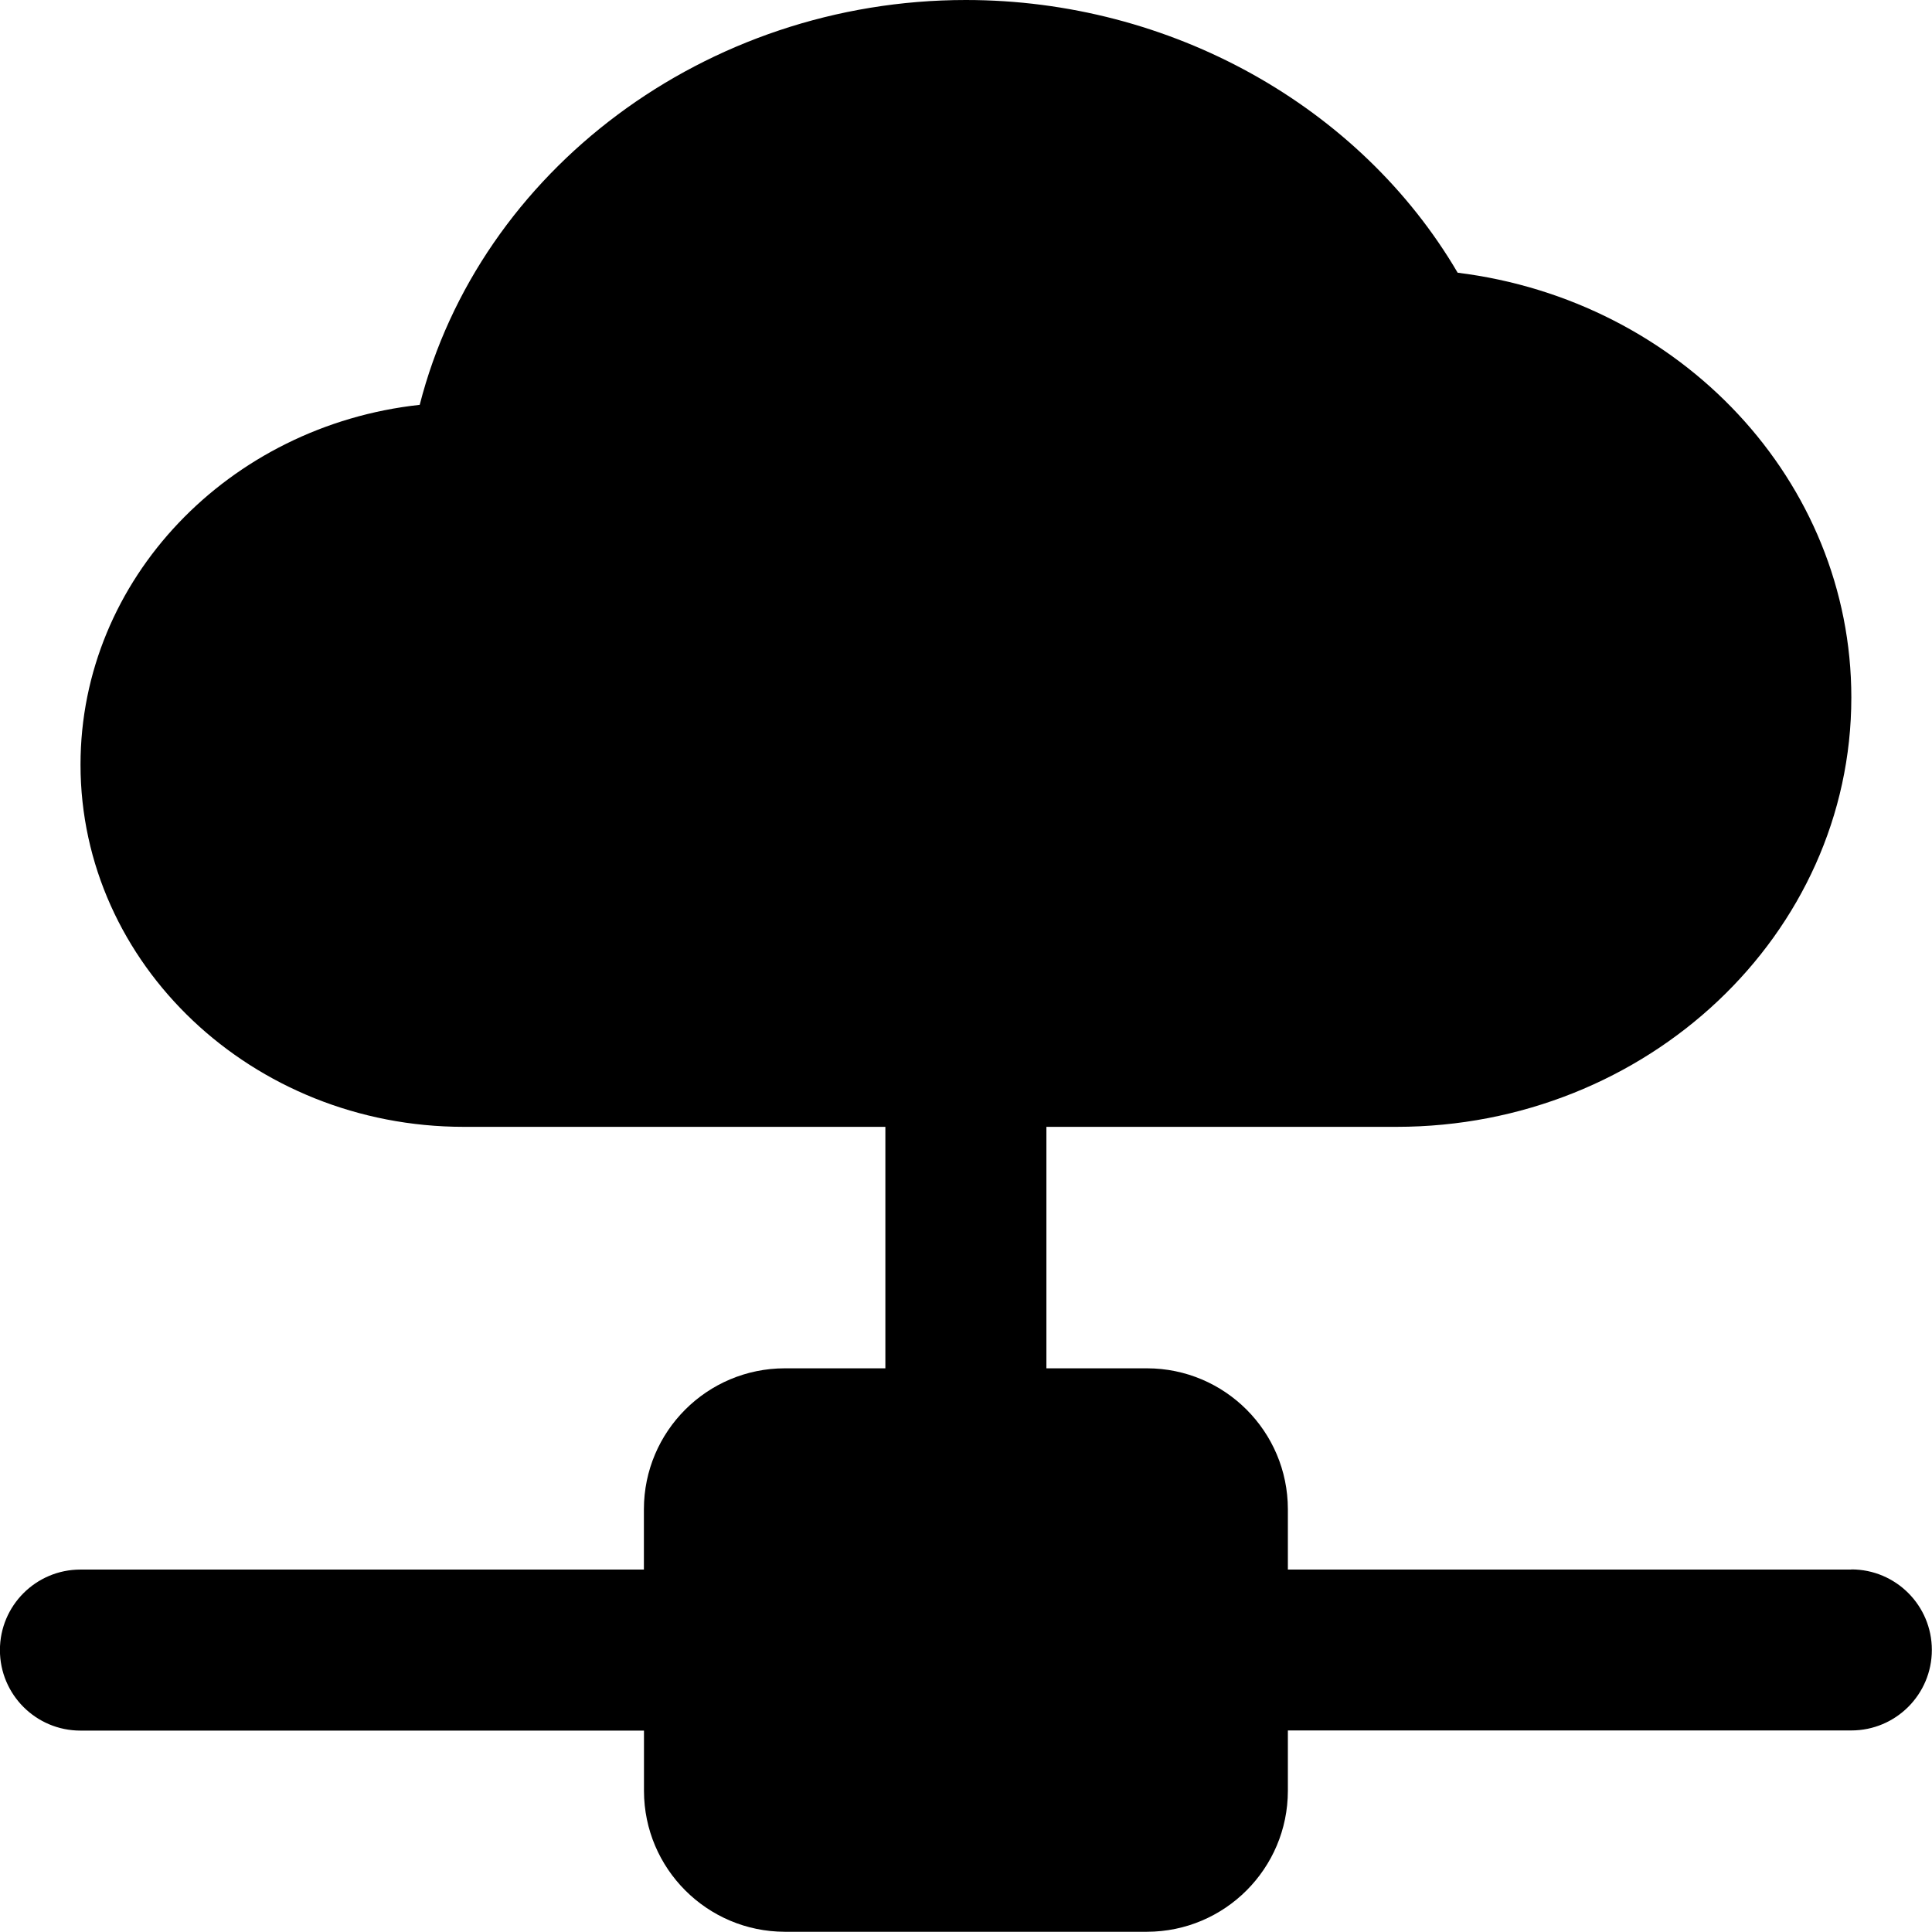
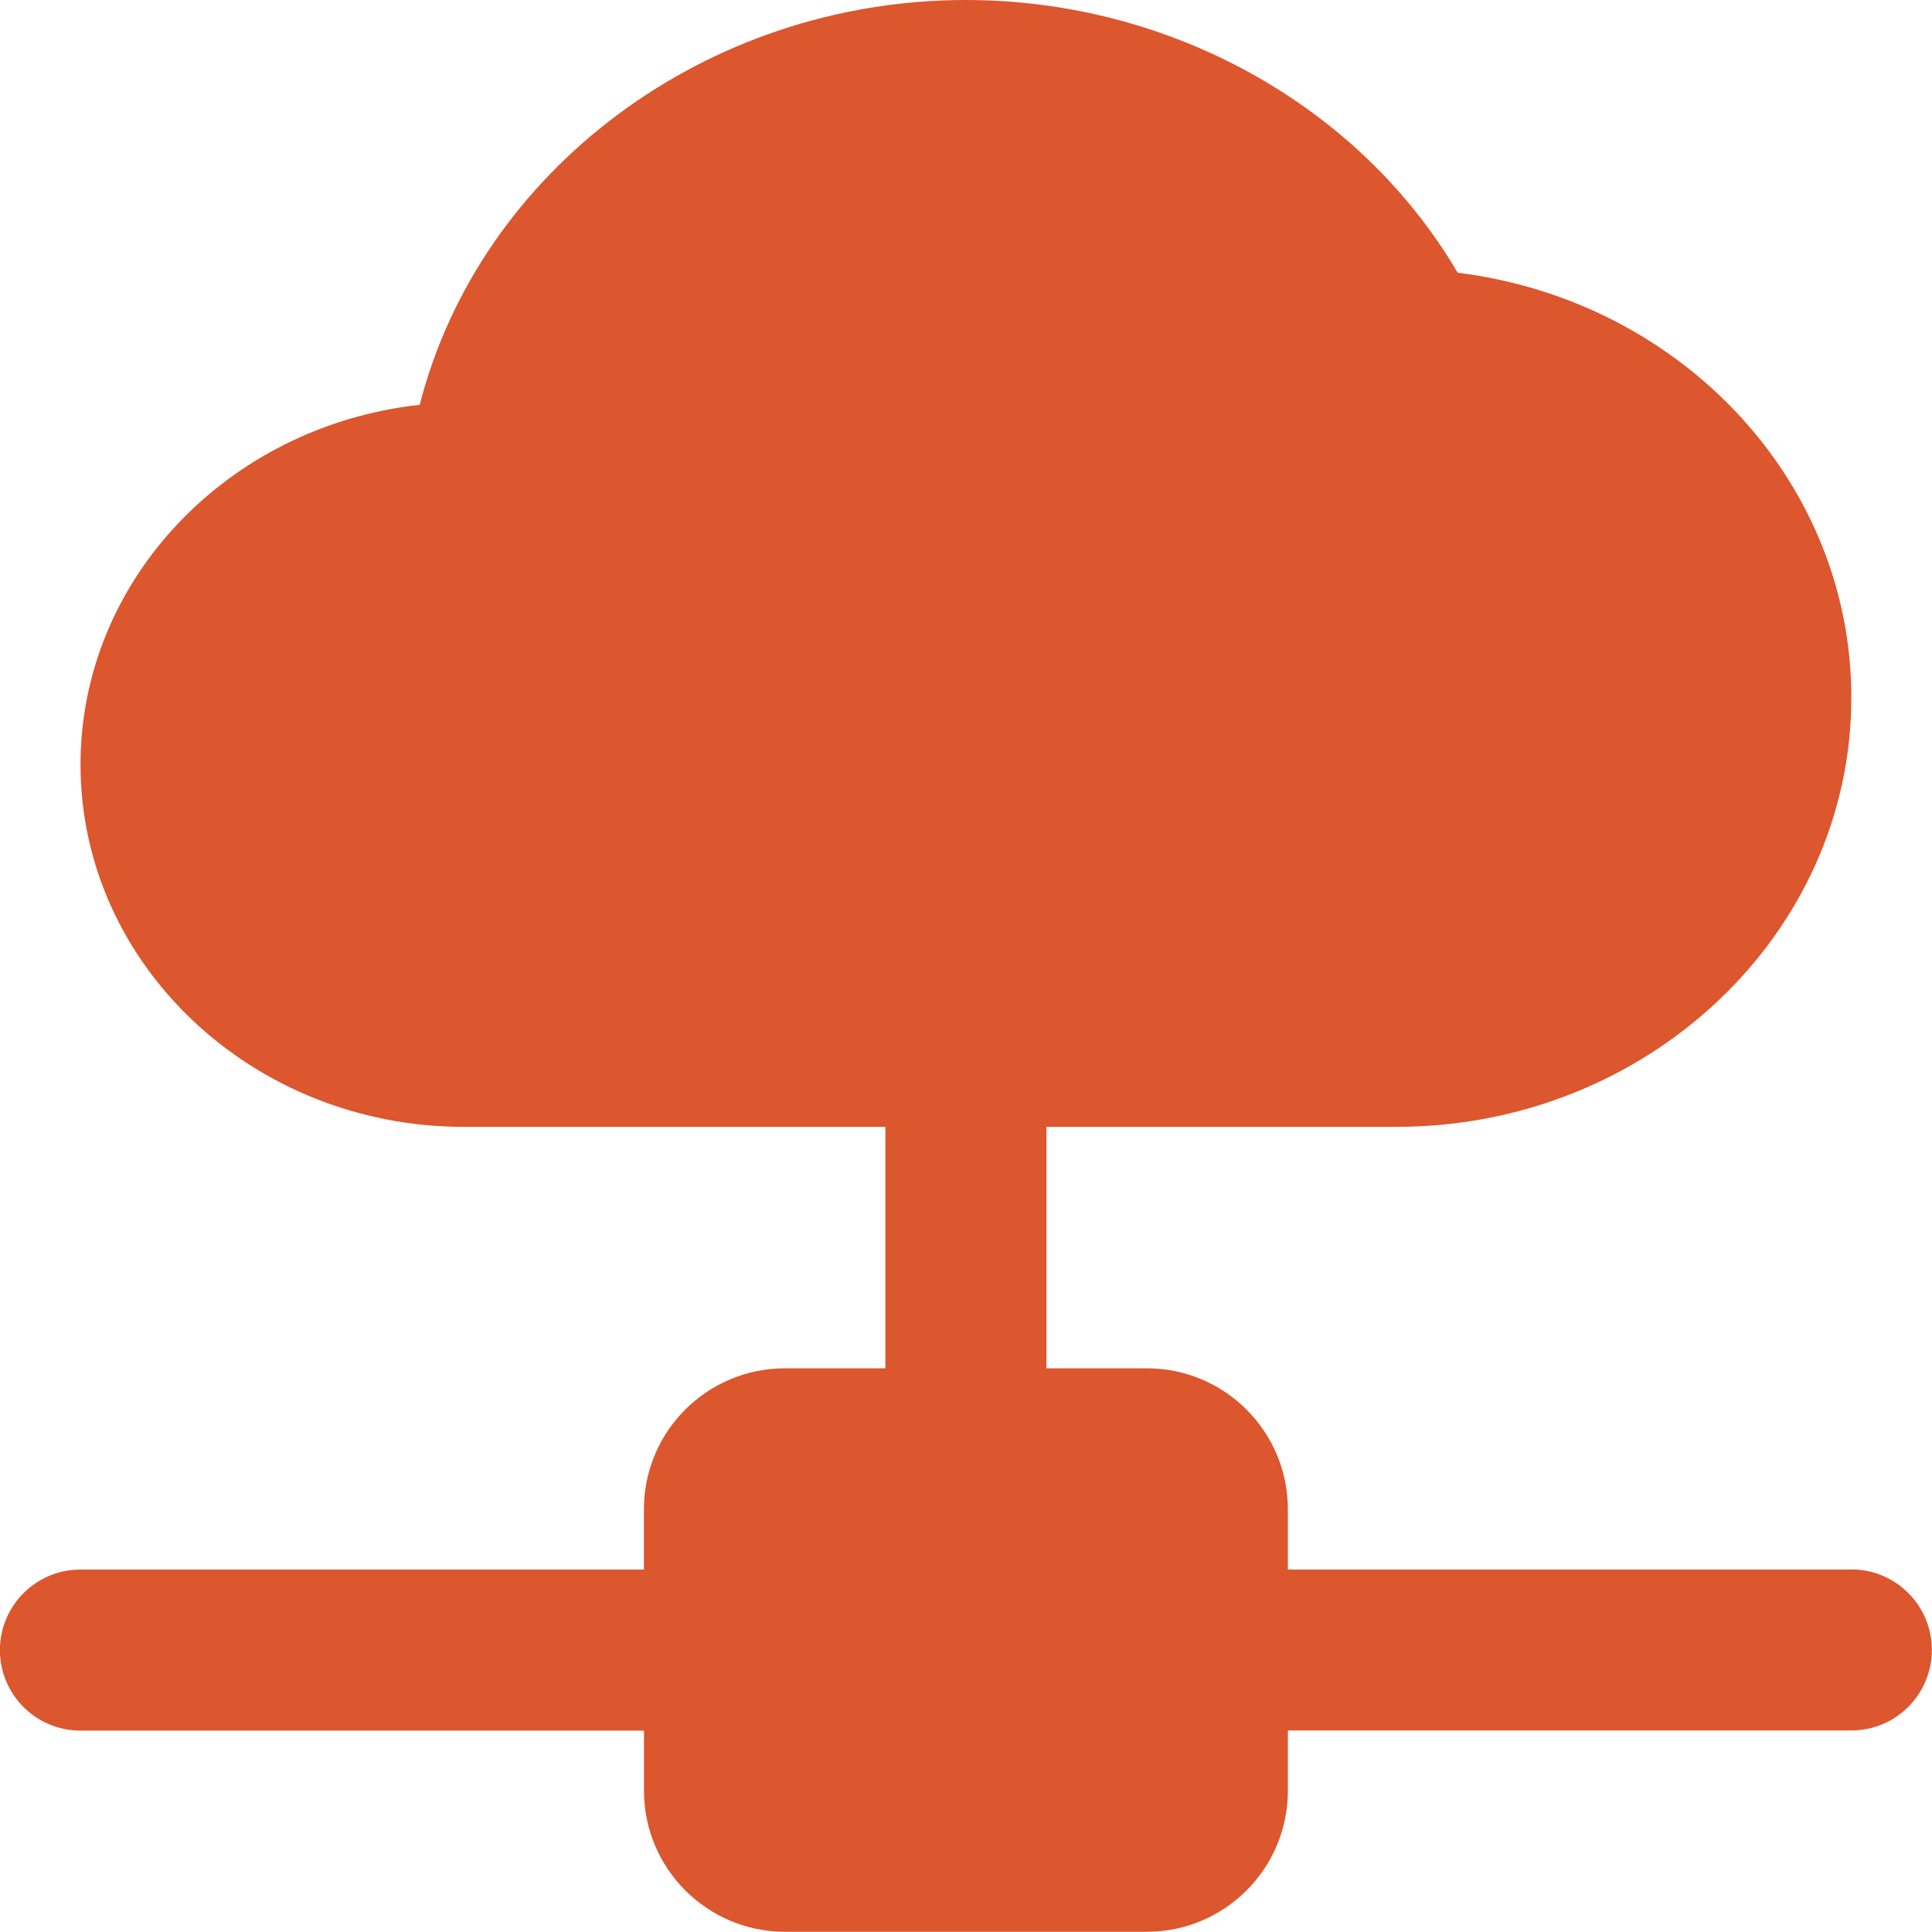
<svg xmlns="http://www.w3.org/2000/svg" viewBox="0 0 256.03 256.02">
-   <path class="fill-secondary" d="M193.17 36.14C180.21 14.05 155.12 0 128 0 93.52 0 63.55 22.64 55.62 53.65c-25.27 2.75-44.95 23.09-44.95 47.68 0 26.46 22.79 48 50.79 48h123.6c33.24 0 60.28-25.52 60.28-56.9 0-28.67-22.57-52.62-52.17-56.29z" />
-   <path class="fill-primary" d="M245.34 208h-74.67v-8A18.69 18.69 0 00152 181.33h-13.33V144a10.67 10.67 0 10-21.34 0v37.33H104A18.69 18.69 0 0085.33 200v8H10.66a10.67 10.67 0 000 21.34h74.68v8A18.7 18.7 0 00104 256h48a18.7 18.7 0 0018.67-18.68v-8h74.67a10.67 10.67 0 100-21.34z" />
+   <path fill="#dc562e" d="M193.17 36.14C180.21 14.05 155.12 0 128 0 93.52 0 63.55 22.64 55.62 53.65c-25.27 2.75-44.95 23.09-44.95 47.68 0 26.46 22.79 48 50.79 48h123.6c33.24 0 60.28-25.52 60.28-56.9 0-28.67-22.57-52.62-52.17-56.29z" />
+   <path fill="#dc562e" d="M245.34 208h-74.67v-8A18.69 18.69 0 00152 181.33h-13.33V144a10.67 10.67 0 10-21.34 0v37.33H104A18.69 18.69 0 0085.33 200v8H10.66a10.67 10.67 0 000 21.34h74.68v8A18.7 18.7 0 00104 256h48a18.7 18.7 0 0018.67-18.68v-8h74.67a10.67 10.67 0 100-21.34z" />
</svg>
